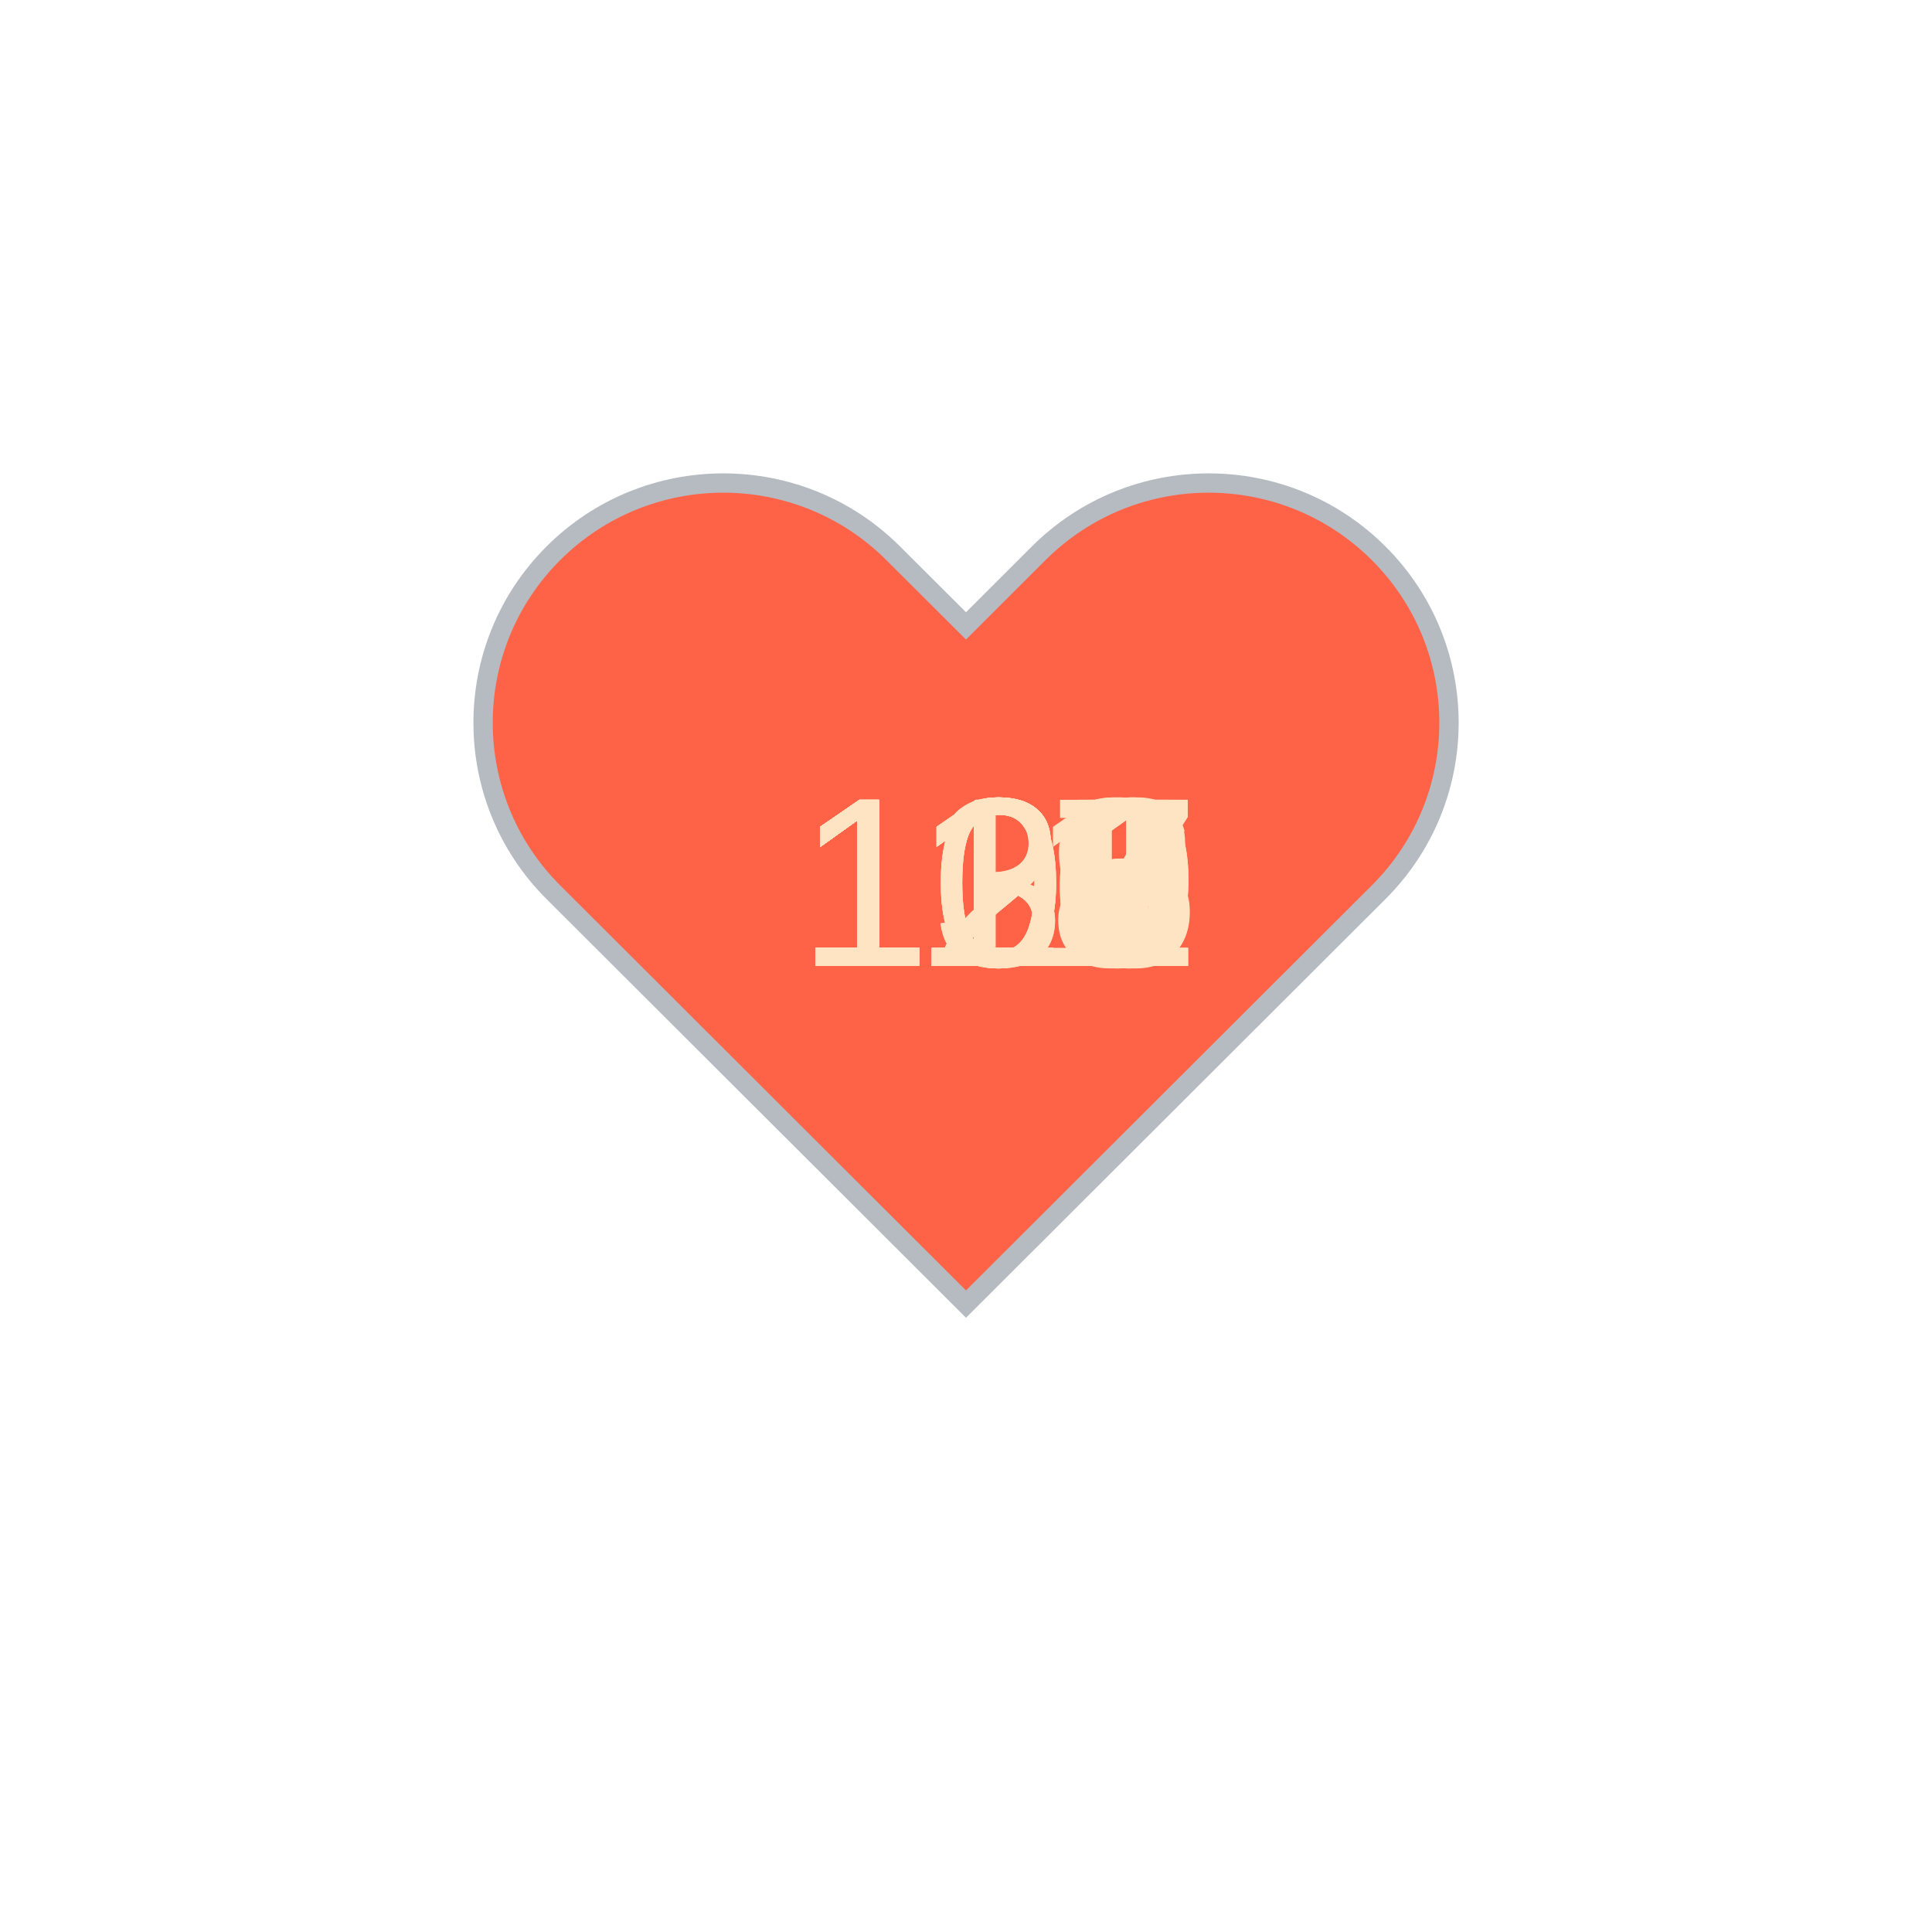
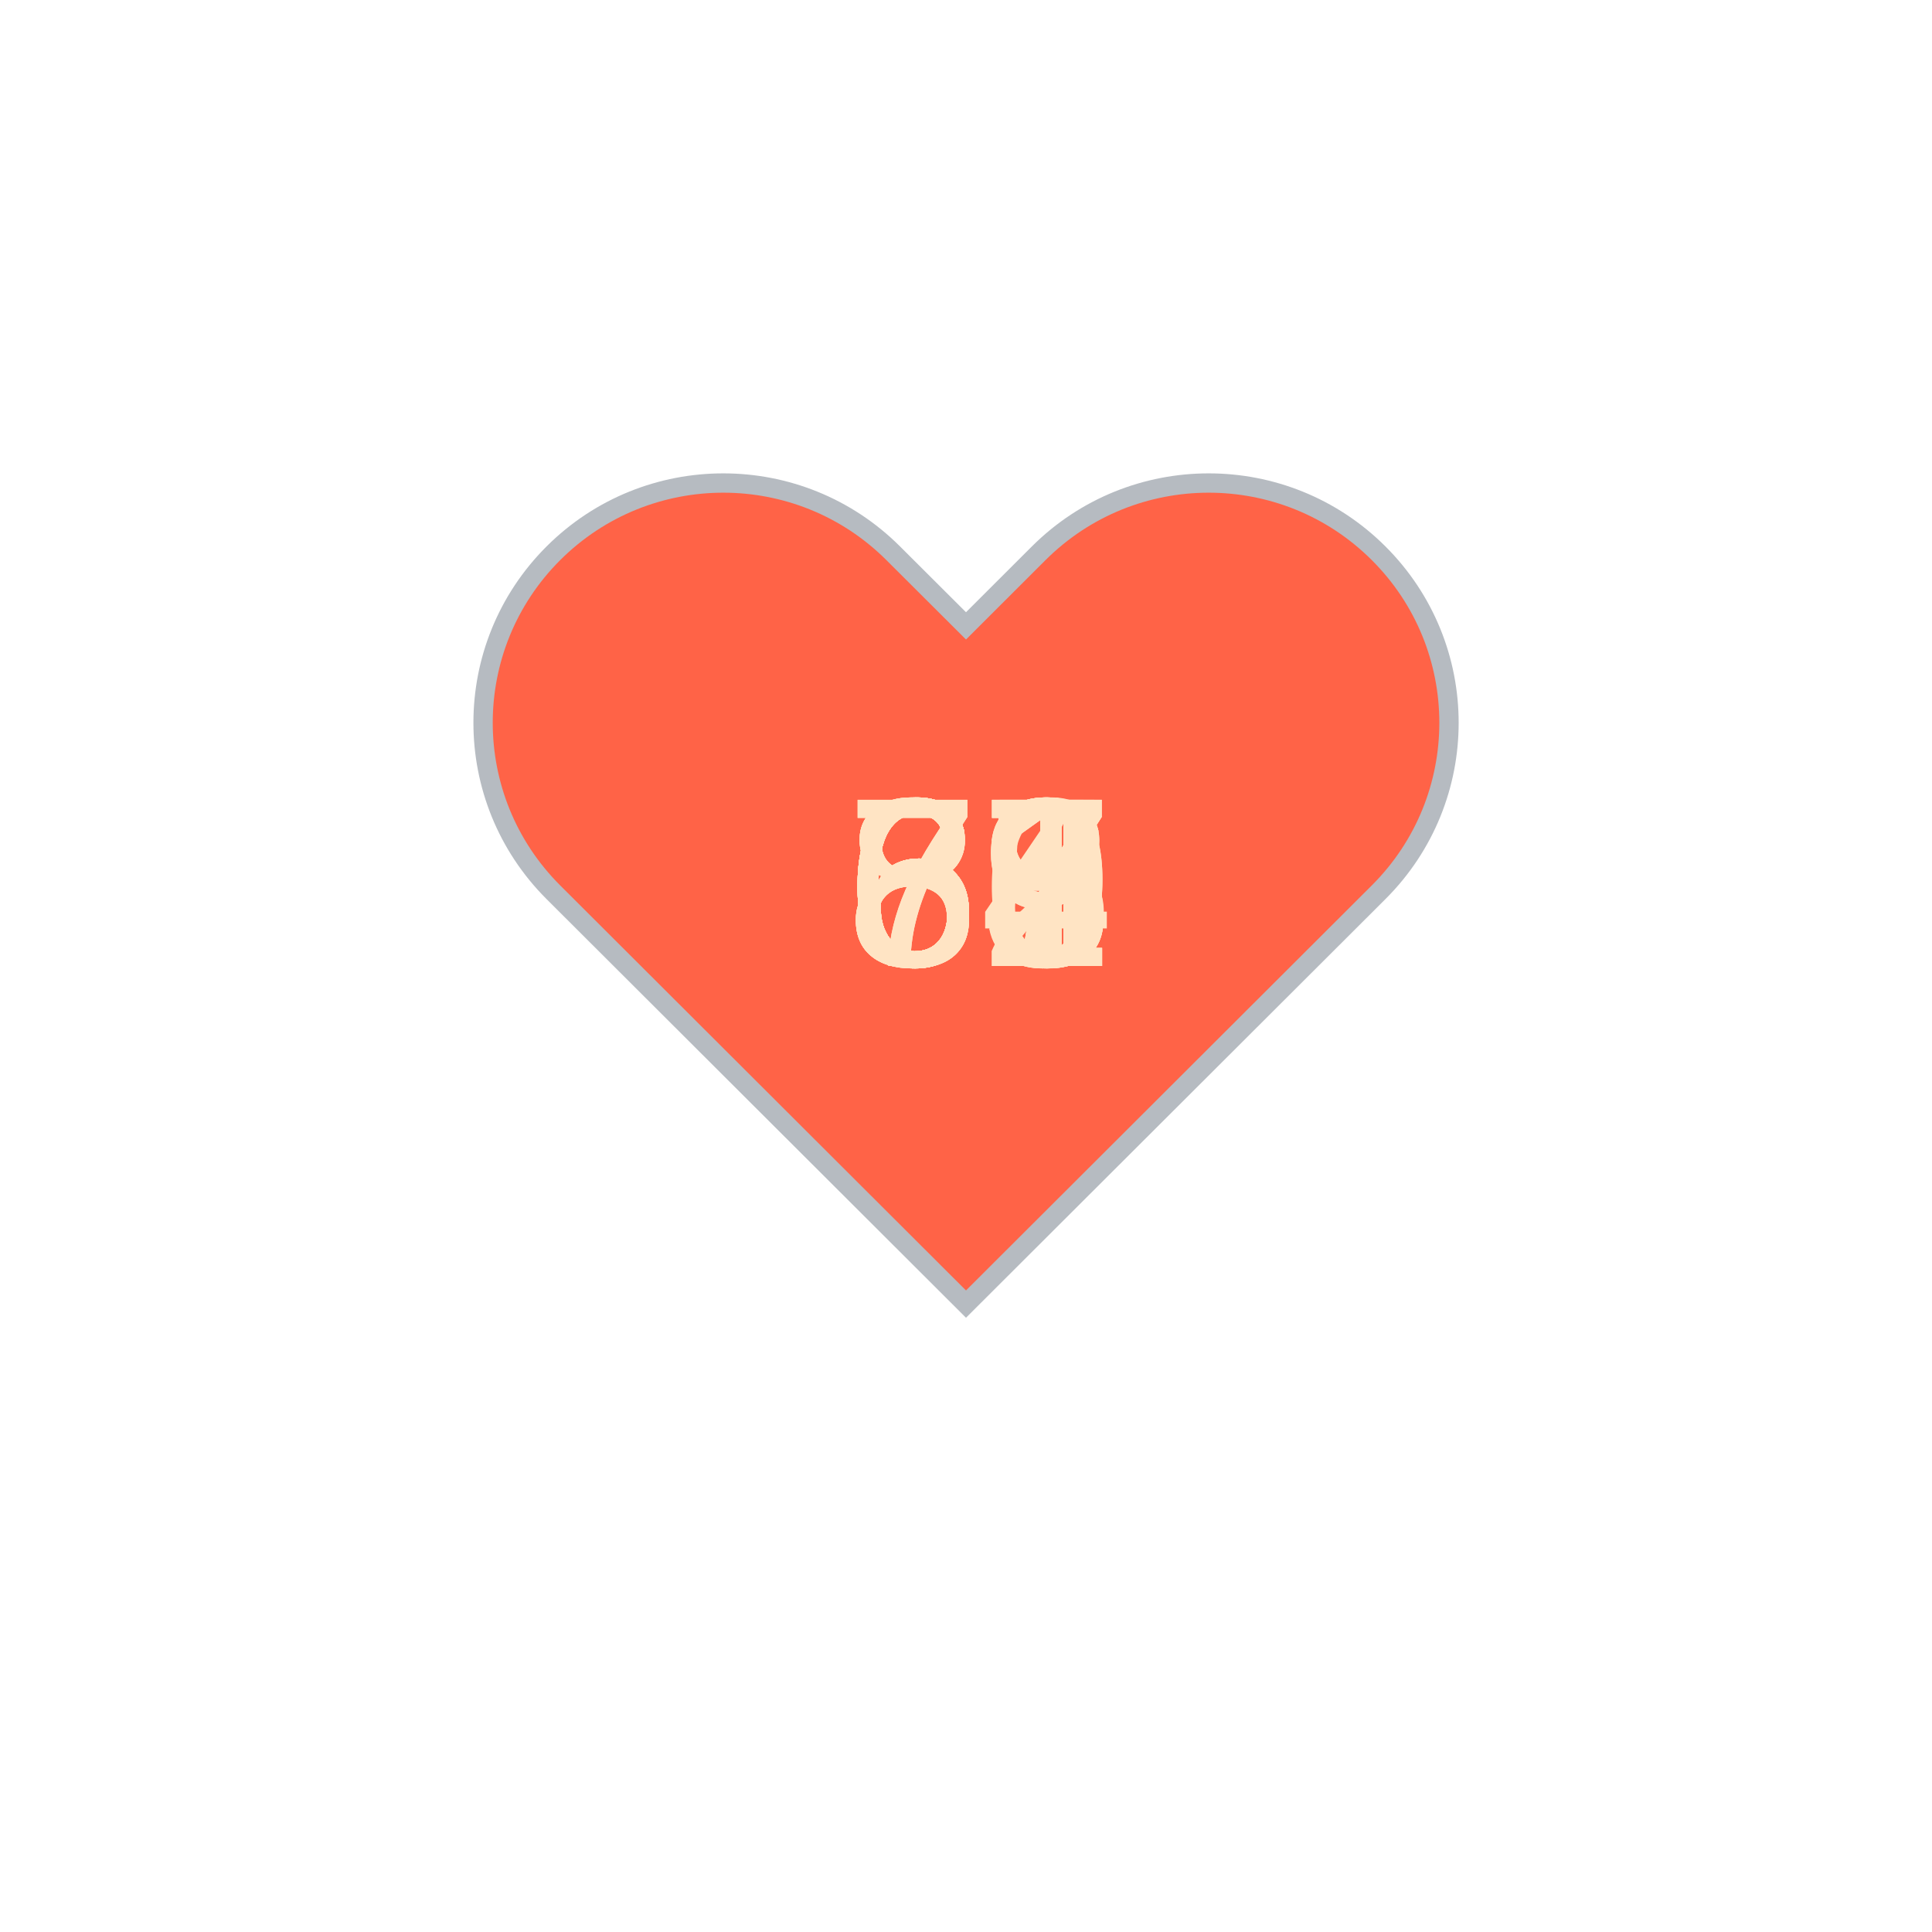
<svg xmlns="http://www.w3.org/2000/svg" baseProfile="full" height="150" version="1.1" viewBox="0,0,200,200" width="150">
  <defs />
  <g transform="translate(100 100)">
    <path d="M92.71,7.27L92.71,7.27c-9.71-9.69-25.46-9.69-35.18,0L50,14.79l-7.54-7.52C32.75-2.42,17-2.42,7.29,7.27v0 c-9.71,9.69-9.71,25.41,0,35.1L50,85l42.71-42.63C102.43,32.68,102.43,16.96,92.71,7.27z" fill="tomato" stroke="#B6BBC1" stroke-width="2" transform="translate(-50 -50)" />
    <animateTransform additive="sum" attributeName="transform" dur="1.2s" repeatCount="indefinite" type="scale" values="1; 1.5; 1.25; 1.5; 1.5; 1;" />
-     <text fill="bisque" style="font-size:25px; font-family:Arial" transform="translate(-17.5 0)">137<animate attributeName="visibility" dur="18.0s" keyTimes="0;0.07;0.13;0.2;0.27;0.33;0.4;0.47;0.53;0.6;0.67;0.73;0.8;0.87;0.93;1.0" repeatCount="indefinite" values="visible;hidden;hidden;hidden;hidden;hidden;hidden;hidden;hidden;hidden;hidden;hidden;hidden;hidden;hidden;hidden" />
+     <text fill="bisque" style="font-size:25px; font-family:Arial" transform="translate(-12.5 0)">66<animate attributeName="visibility" dur="18.0s" keyTimes="0;0.07;0.13;0.2;0.27;0.33;0.4;0.47;0.53;0.6;0.67;0.73;0.8;0.87;0.93;1.0" repeatCount="indefinite" values="visible;hidden;hidden;hidden;hidden;hidden;hidden;hidden;hidden;hidden;hidden;hidden;hidden;hidden;hidden;hidden" />
    </text>
-     <text fill="bisque" style="font-size:25px; font-family:Arial" transform="translate(-17.5 0)">116<animate attributeName="visibility" dur="18.0s" keyTimes="0;0.07;0.13;0.2;0.27;0.33;0.4;0.47;0.53;0.6;0.67;0.73;0.8;0.87;0.93;1.0" repeatCount="indefinite" values="hidden;visible;hidden;hidden;hidden;hidden;hidden;hidden;hidden;hidden;hidden;hidden;hidden;hidden;hidden;hidden" />
+     <text fill="bisque" style="font-size:25px; font-family:Arial" transform="translate(-12.5 0)">67<animate attributeName="visibility" dur="18.0s" keyTimes="0;0.07;0.13;0.2;0.27;0.33;0.4;0.47;0.53;0.6;0.67;0.73;0.8;0.87;0.93;1.0" repeatCount="indefinite" values="hidden;visible;hidden;hidden;hidden;hidden;hidden;hidden;hidden;hidden;hidden;hidden;hidden;hidden;hidden;hidden" />
    </text>
-     <text fill="bisque" style="font-size:25px; font-family:Arial" transform="translate(-17.5 0)">121<animate attributeName="visibility" dur="18.0s" keyTimes="0;0.07;0.13;0.2;0.27;0.33;0.4;0.47;0.53;0.6;0.67;0.73;0.8;0.87;0.93;1.0" repeatCount="indefinite" values="hidden;hidden;visible;hidden;hidden;hidden;hidden;hidden;hidden;hidden;hidden;hidden;hidden;hidden;hidden;hidden" />
+     <text fill="bisque" style="font-size:25px; font-family:Arial" transform="translate(-12.5 0)">69<animate attributeName="visibility" dur="18.0s" keyTimes="0;0.07;0.13;0.2;0.27;0.33;0.4;0.47;0.53;0.6;0.67;0.73;0.8;0.87;0.93;1.0" repeatCount="indefinite" values="hidden;hidden;visible;hidden;hidden;hidden;hidden;hidden;hidden;hidden;hidden;hidden;hidden;hidden;hidden;hidden" />
    </text>
-     <text fill="bisque" style="font-size:25px; font-family:Arial" transform="translate(-17.5 0)">118<animate attributeName="visibility" dur="18.0s" keyTimes="0;0.07;0.13;0.2;0.27;0.33;0.4;0.47;0.53;0.6;0.67;0.73;0.8;0.87;0.93;1.0" repeatCount="indefinite" values="hidden;hidden;hidden;visible;hidden;hidden;hidden;hidden;hidden;hidden;hidden;hidden;hidden;hidden;hidden;hidden" />
+     <text fill="bisque" style="font-size:25px; font-family:Arial" transform="translate(-12.5 0)">67<animate attributeName="visibility" dur="18.0s" keyTimes="0;0.07;0.13;0.2;0.27;0.33;0.4;0.47;0.53;0.6;0.67;0.73;0.8;0.87;0.93;1.0" repeatCount="indefinite" values="hidden;hidden;hidden;visible;hidden;hidden;hidden;hidden;hidden;hidden;hidden;hidden;hidden;hidden;hidden;hidden" />
    </text>
-     <text fill="bisque" style="font-size:25px; font-family:Arial" transform="translate(-17.5 0)">129<animate attributeName="visibility" dur="18.0s" keyTimes="0;0.07;0.13;0.2;0.27;0.33;0.4;0.47;0.53;0.6;0.67;0.73;0.8;0.87;0.93;1.0" repeatCount="indefinite" values="hidden;hidden;hidden;hidden;visible;hidden;hidden;hidden;hidden;hidden;hidden;hidden;hidden;hidden;hidden;hidden" />
+     <text fill="bisque" style="font-size:25px; font-family:Arial" transform="translate(-12.5 0)">64<animate attributeName="visibility" dur="18.0s" keyTimes="0;0.07;0.13;0.2;0.27;0.33;0.4;0.47;0.53;0.6;0.67;0.73;0.8;0.87;0.93;1.0" repeatCount="indefinite" values="hidden;hidden;hidden;hidden;visible;hidden;hidden;hidden;hidden;hidden;hidden;hidden;hidden;hidden;hidden;hidden" />
    </text>
-     <text fill="bisque" style="font-size:25px; font-family:Arial" transform="translate(-17.5 0)">131<animate attributeName="visibility" dur="18.0s" keyTimes="0;0.07;0.13;0.2;0.27;0.33;0.4;0.47;0.53;0.6;0.67;0.73;0.8;0.87;0.93;1.0" repeatCount="indefinite" values="hidden;hidden;hidden;hidden;hidden;visible;hidden;hidden;hidden;hidden;hidden;hidden;hidden;hidden;hidden;hidden" />
+     <text fill="bisque" style="font-size:25px; font-family:Arial" transform="translate(-12.5 0)">68<animate attributeName="visibility" dur="18.0s" keyTimes="0;0.07;0.13;0.2;0.27;0.33;0.4;0.47;0.53;0.6;0.67;0.73;0.8;0.87;0.93;1.0" repeatCount="indefinite" values="hidden;hidden;hidden;hidden;hidden;visible;hidden;hidden;hidden;hidden;hidden;hidden;hidden;hidden;hidden;hidden" />
    </text>
-     <text fill="bisque" style="font-size:25px; font-family:Arial" transform="translate(-17.5 0)">126<animate attributeName="visibility" dur="18.0s" keyTimes="0;0.07;0.13;0.2;0.27;0.33;0.4;0.47;0.53;0.6;0.67;0.73;0.8;0.87;0.93;1.0" repeatCount="indefinite" values="hidden;hidden;hidden;hidden;hidden;hidden;visible;hidden;hidden;hidden;hidden;hidden;hidden;hidden;hidden;hidden" />
+     <text fill="bisque" style="font-size:25px; font-family:Arial" transform="translate(-12.5 0)">62<animate attributeName="visibility" dur="18.0s" keyTimes="0;0.07;0.13;0.2;0.27;0.33;0.4;0.47;0.53;0.6;0.67;0.73;0.8;0.87;0.93;1.0" repeatCount="indefinite" values="hidden;hidden;hidden;hidden;hidden;hidden;visible;hidden;hidden;hidden;hidden;hidden;hidden;hidden;hidden;hidden" />
    </text>
-     <text fill="bisque" style="font-size:25px; font-family:Arial" transform="translate(-17.5 0)">116<animate attributeName="visibility" dur="18.0s" keyTimes="0;0.07;0.13;0.2;0.27;0.33;0.4;0.47;0.53;0.6;0.67;0.73;0.8;0.87;0.93;1.0" repeatCount="indefinite" values="hidden;hidden;hidden;hidden;hidden;hidden;hidden;visible;hidden;hidden;hidden;hidden;hidden;hidden;hidden;hidden" />
+     <text fill="bisque" style="font-size:25px; font-family:Arial" transform="translate(-12.5 0)">71<animate attributeName="visibility" dur="18.0s" keyTimes="0;0.07;0.13;0.2;0.27;0.33;0.4;0.47;0.53;0.6;0.67;0.73;0.8;0.87;0.93;1.0" repeatCount="indefinite" values="hidden;hidden;hidden;hidden;hidden;hidden;hidden;visible;hidden;hidden;hidden;hidden;hidden;hidden;hidden;hidden" />
    </text>
-     <text fill="bisque" style="font-size:25px; font-family:Arial" transform="translate(-17.5 0)">109<animate attributeName="visibility" dur="18.0s" keyTimes="0;0.07;0.13;0.2;0.27;0.33;0.4;0.47;0.53;0.6;0.67;0.73;0.8;0.87;0.93;1.0" repeatCount="indefinite" values="hidden;hidden;hidden;hidden;hidden;hidden;hidden;hidden;visible;hidden;hidden;hidden;hidden;hidden;hidden;hidden" />
+     <text fill="bisque" style="font-size:25px; font-family:Arial" transform="translate(-12.5 0)">89<animate attributeName="visibility" dur="18.0s" keyTimes="0;0.07;0.13;0.2;0.27;0.33;0.4;0.47;0.53;0.6;0.67;0.73;0.8;0.87;0.93;1.0" repeatCount="indefinite" values="hidden;hidden;hidden;hidden;hidden;hidden;hidden;hidden;visible;hidden;hidden;hidden;hidden;hidden;hidden;hidden" />
    </text>
-     <text fill="bisque" style="font-size:25px; font-family:Arial" transform="translate(-17.5 0)">122<animate attributeName="visibility" dur="18.0s" keyTimes="0;0.07;0.13;0.2;0.27;0.33;0.4;0.47;0.53;0.6;0.67;0.73;0.8;0.87;0.93;1.0" repeatCount="indefinite" values="hidden;hidden;hidden;hidden;hidden;hidden;hidden;hidden;hidden;visible;hidden;hidden;hidden;hidden;hidden;hidden" />
+     <text fill="bisque" style="font-size:25px; font-family:Arial" transform="translate(-12.5 0)">85<animate attributeName="visibility" dur="18.0s" keyTimes="0;0.07;0.13;0.2;0.27;0.33;0.4;0.47;0.53;0.6;0.67;0.73;0.8;0.87;0.93;1.0" repeatCount="indefinite" values="hidden;hidden;hidden;hidden;hidden;hidden;hidden;hidden;hidden;visible;hidden;hidden;hidden;hidden;hidden;hidden" />
    </text>
-     <text fill="bisque" style="font-size:25px; font-family:Arial" transform="translate(-17.5 0)">107<animate attributeName="visibility" dur="18.0s" keyTimes="0;0.07;0.13;0.2;0.27;0.33;0.4;0.47;0.53;0.6;0.67;0.73;0.8;0.87;0.93;1.0" repeatCount="indefinite" values="hidden;hidden;hidden;hidden;hidden;hidden;hidden;hidden;hidden;hidden;visible;hidden;hidden;hidden;hidden;hidden" />
+     <text fill="bisque" style="font-size:25px; font-family:Arial" transform="translate(-12.5 0)">88<animate attributeName="visibility" dur="18.0s" keyTimes="0;0.07;0.13;0.2;0.27;0.33;0.4;0.47;0.53;0.6;0.67;0.73;0.8;0.87;0.93;1.0" repeatCount="indefinite" values="hidden;hidden;hidden;hidden;hidden;hidden;hidden;hidden;hidden;hidden;visible;hidden;hidden;hidden;hidden;hidden" />
    </text>
-     <text fill="bisque" style="font-size:25px; font-family:Arial" transform="translate(-17.5 0)">119<animate attributeName="visibility" dur="18.0s" keyTimes="0;0.07;0.13;0.2;0.27;0.33;0.4;0.47;0.53;0.6;0.67;0.73;0.8;0.87;0.93;1.0" repeatCount="indefinite" values="hidden;hidden;hidden;hidden;hidden;hidden;hidden;hidden;hidden;hidden;hidden;visible;hidden;hidden;hidden;hidden" />
+     <text fill="bisque" style="font-size:25px; font-family:Arial" transform="translate(-12.5 0)">83<animate attributeName="visibility" dur="18.0s" keyTimes="0;0.07;0.13;0.2;0.27;0.33;0.4;0.47;0.53;0.6;0.67;0.73;0.8;0.87;0.93;1.0" repeatCount="indefinite" values="hidden;hidden;hidden;hidden;hidden;hidden;hidden;hidden;hidden;hidden;hidden;visible;hidden;hidden;hidden;hidden" />
    </text>
-     <text fill="bisque" style="font-size:25px; font-family:Arial" transform="translate(-17.5 0)">117<animate attributeName="visibility" dur="18.0s" keyTimes="0;0.07;0.13;0.2;0.27;0.33;0.4;0.47;0.53;0.6;0.67;0.73;0.8;0.87;0.93;1.0" repeatCount="indefinite" values="hidden;hidden;hidden;hidden;hidden;hidden;hidden;hidden;hidden;hidden;hidden;hidden;visible;hidden;hidden;hidden" />
+     <text fill="bisque" style="font-size:25px; font-family:Arial" transform="translate(-12.5 0)">71<animate attributeName="visibility" dur="18.0s" keyTimes="0;0.07;0.13;0.2;0.27;0.33;0.4;0.47;0.53;0.6;0.67;0.73;0.8;0.87;0.93;1.0" repeatCount="indefinite" values="hidden;hidden;hidden;hidden;hidden;hidden;hidden;hidden;hidden;hidden;hidden;hidden;visible;hidden;hidden;hidden" />
    </text>
-     <text fill="bisque" style="font-size:25px; font-family:Arial" transform="translate(-17.5 0)">105<animate attributeName="visibility" dur="18.0s" keyTimes="0;0.07;0.13;0.2;0.27;0.33;0.4;0.47;0.53;0.6;0.67;0.73;0.8;0.87;0.93;1.0" repeatCount="indefinite" values="hidden;hidden;hidden;hidden;hidden;hidden;hidden;hidden;hidden;hidden;hidden;hidden;hidden;visible;hidden;hidden" />
+     <text fill="bisque" style="font-size:25px; font-family:Arial" transform="translate(-12.5 0)">63<animate attributeName="visibility" dur="18.0s" keyTimes="0;0.07;0.13;0.2;0.27;0.33;0.4;0.47;0.53;0.6;0.67;0.73;0.8;0.87;0.93;1.0" repeatCount="indefinite" values="hidden;hidden;hidden;hidden;hidden;hidden;hidden;hidden;hidden;hidden;hidden;hidden;hidden;visible;hidden;hidden" />
    </text>
-     <text fill="bisque" style="font-size:25px; font-family:Arial" transform="translate(-17.5 0)">111<animate attributeName="visibility" dur="18.0s" keyTimes="0;0.07;0.13;0.2;0.27;0.33;0.4;0.47;0.53;0.6;0.67;0.73;0.8;0.87;0.93;1.0" repeatCount="indefinite" values="hidden;hidden;hidden;hidden;hidden;hidden;hidden;hidden;hidden;hidden;hidden;hidden;hidden;hidden;visible;hidden" />
+     <text fill="bisque" style="font-size:25px; font-family:Arial" transform="translate(-12.5 0)">67<animate attributeName="visibility" dur="18.0s" keyTimes="0;0.07;0.13;0.2;0.27;0.33;0.4;0.47;0.53;0.6;0.67;0.73;0.8;0.87;0.93;1.0" repeatCount="indefinite" values="hidden;hidden;hidden;hidden;hidden;hidden;hidden;hidden;hidden;hidden;hidden;hidden;hidden;hidden;visible;hidden" />
    </text>
  </g>
</svg>
